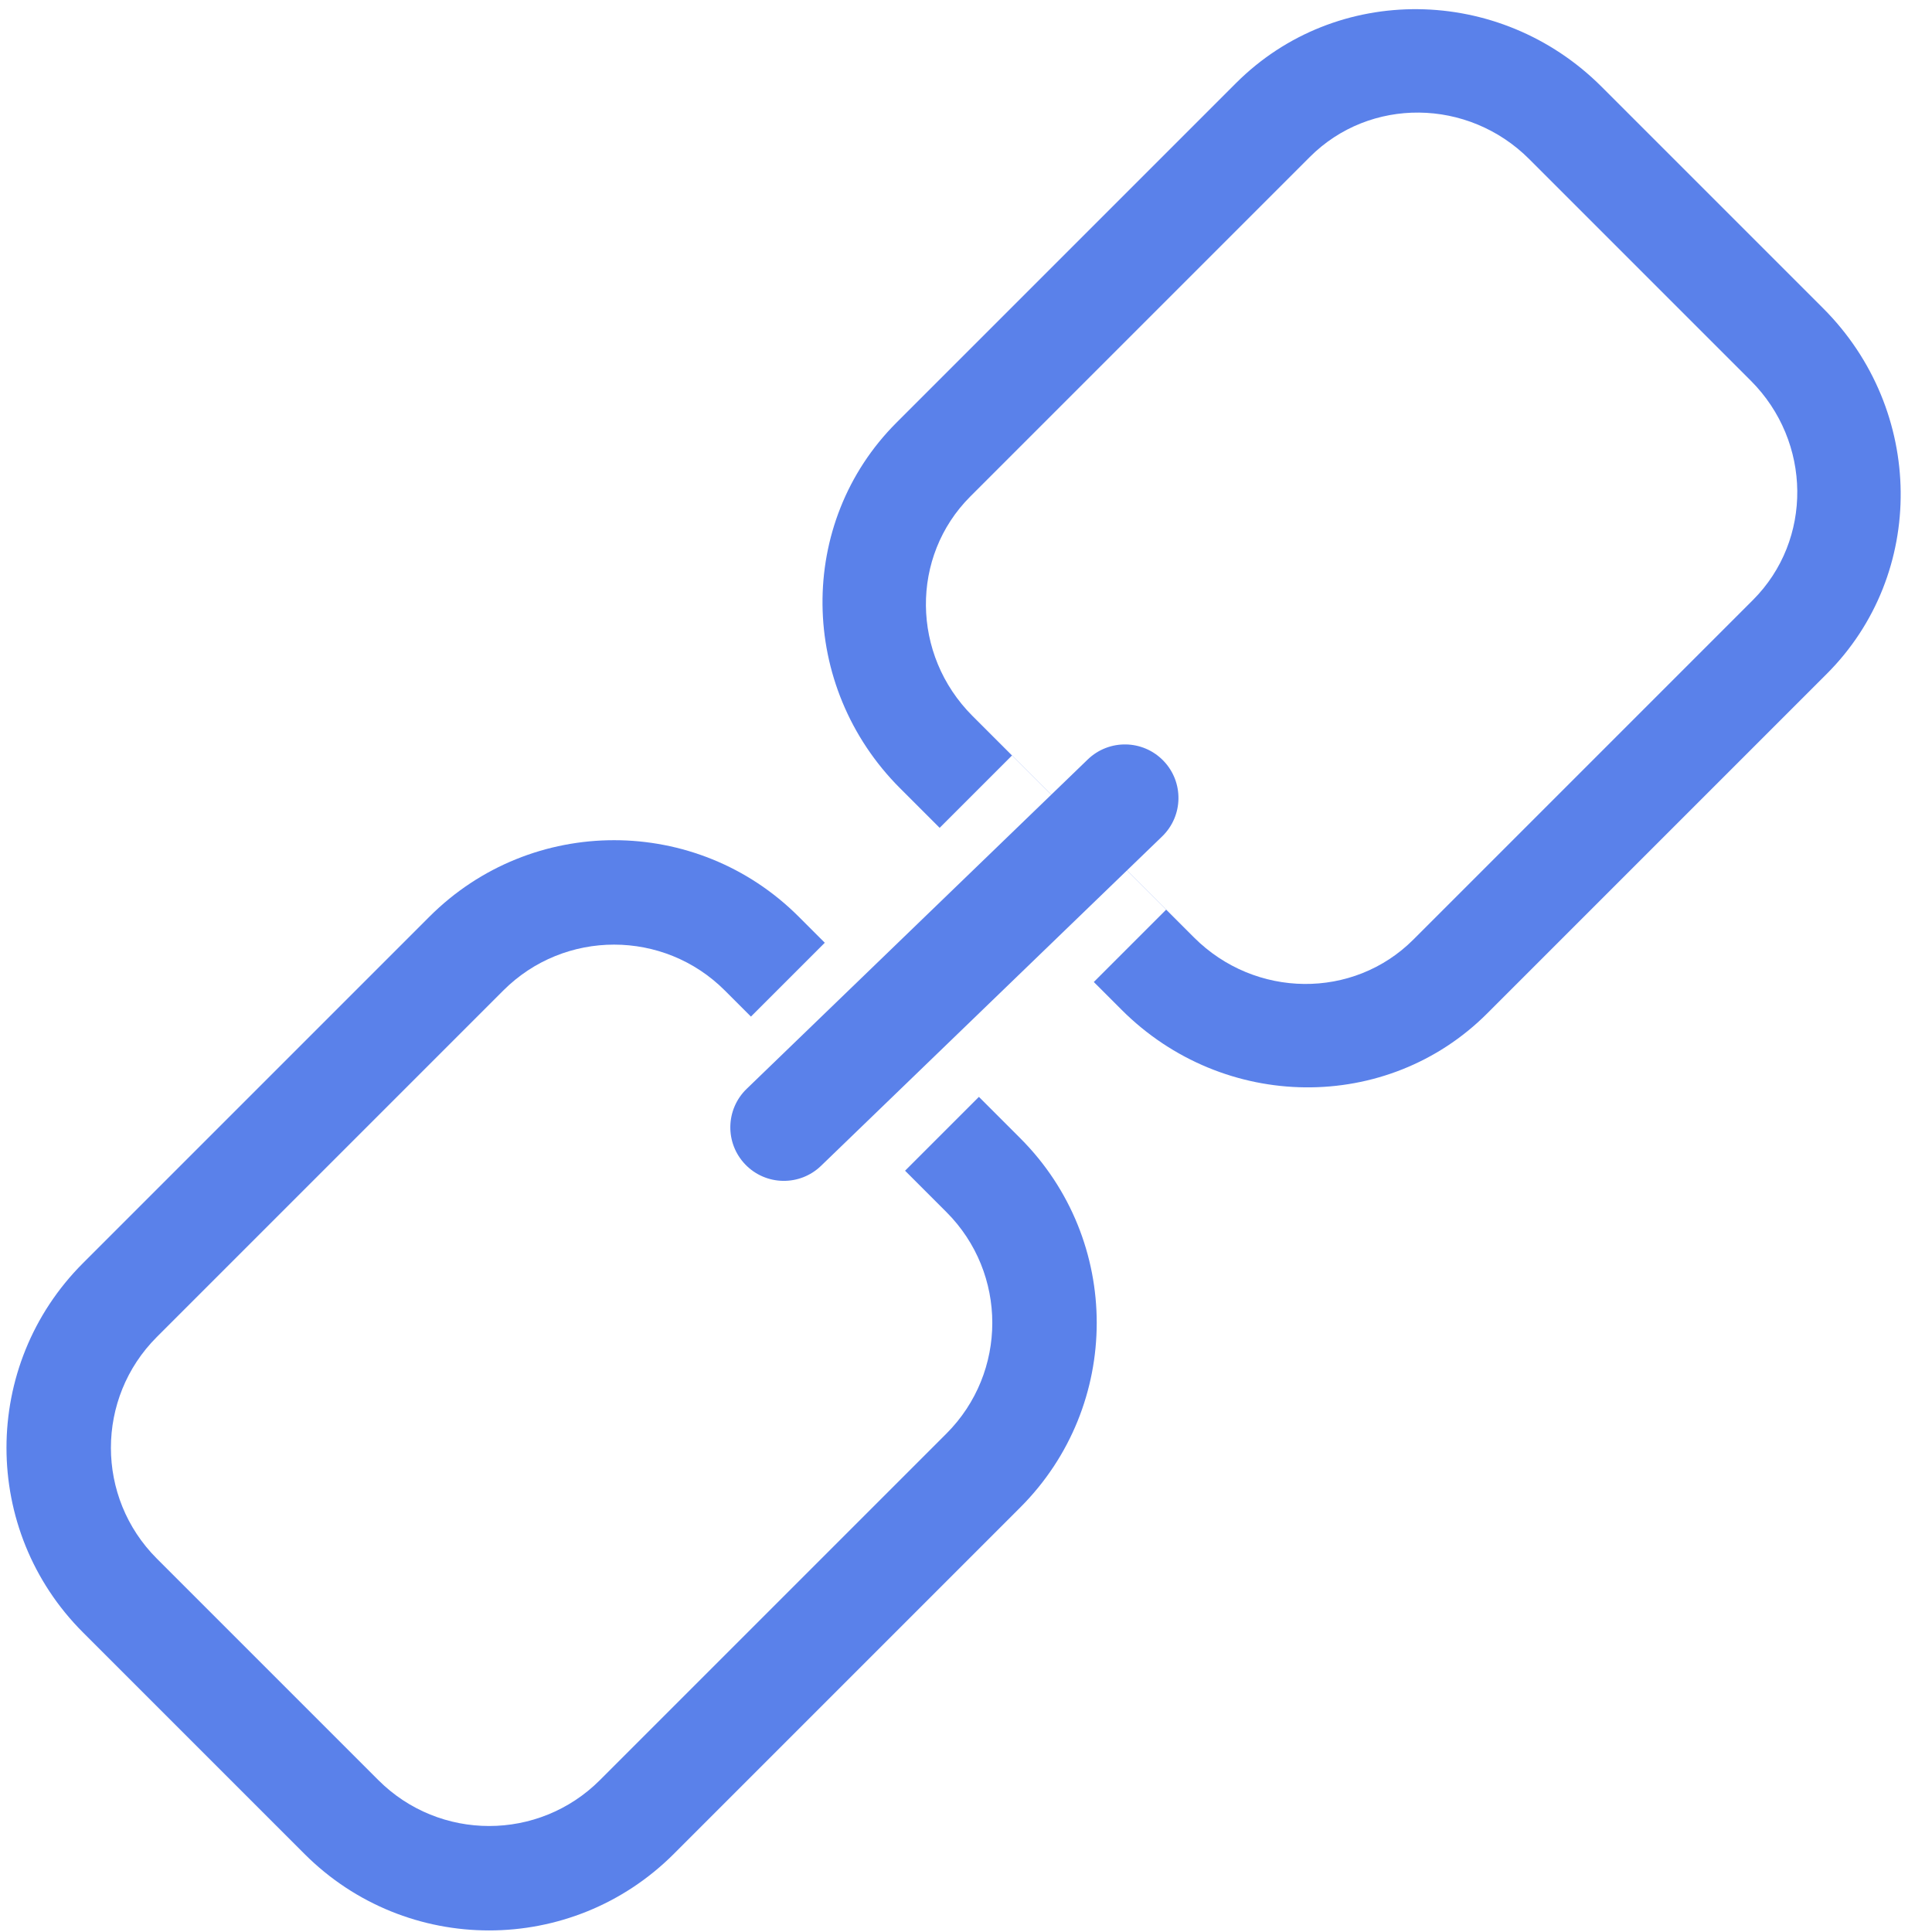
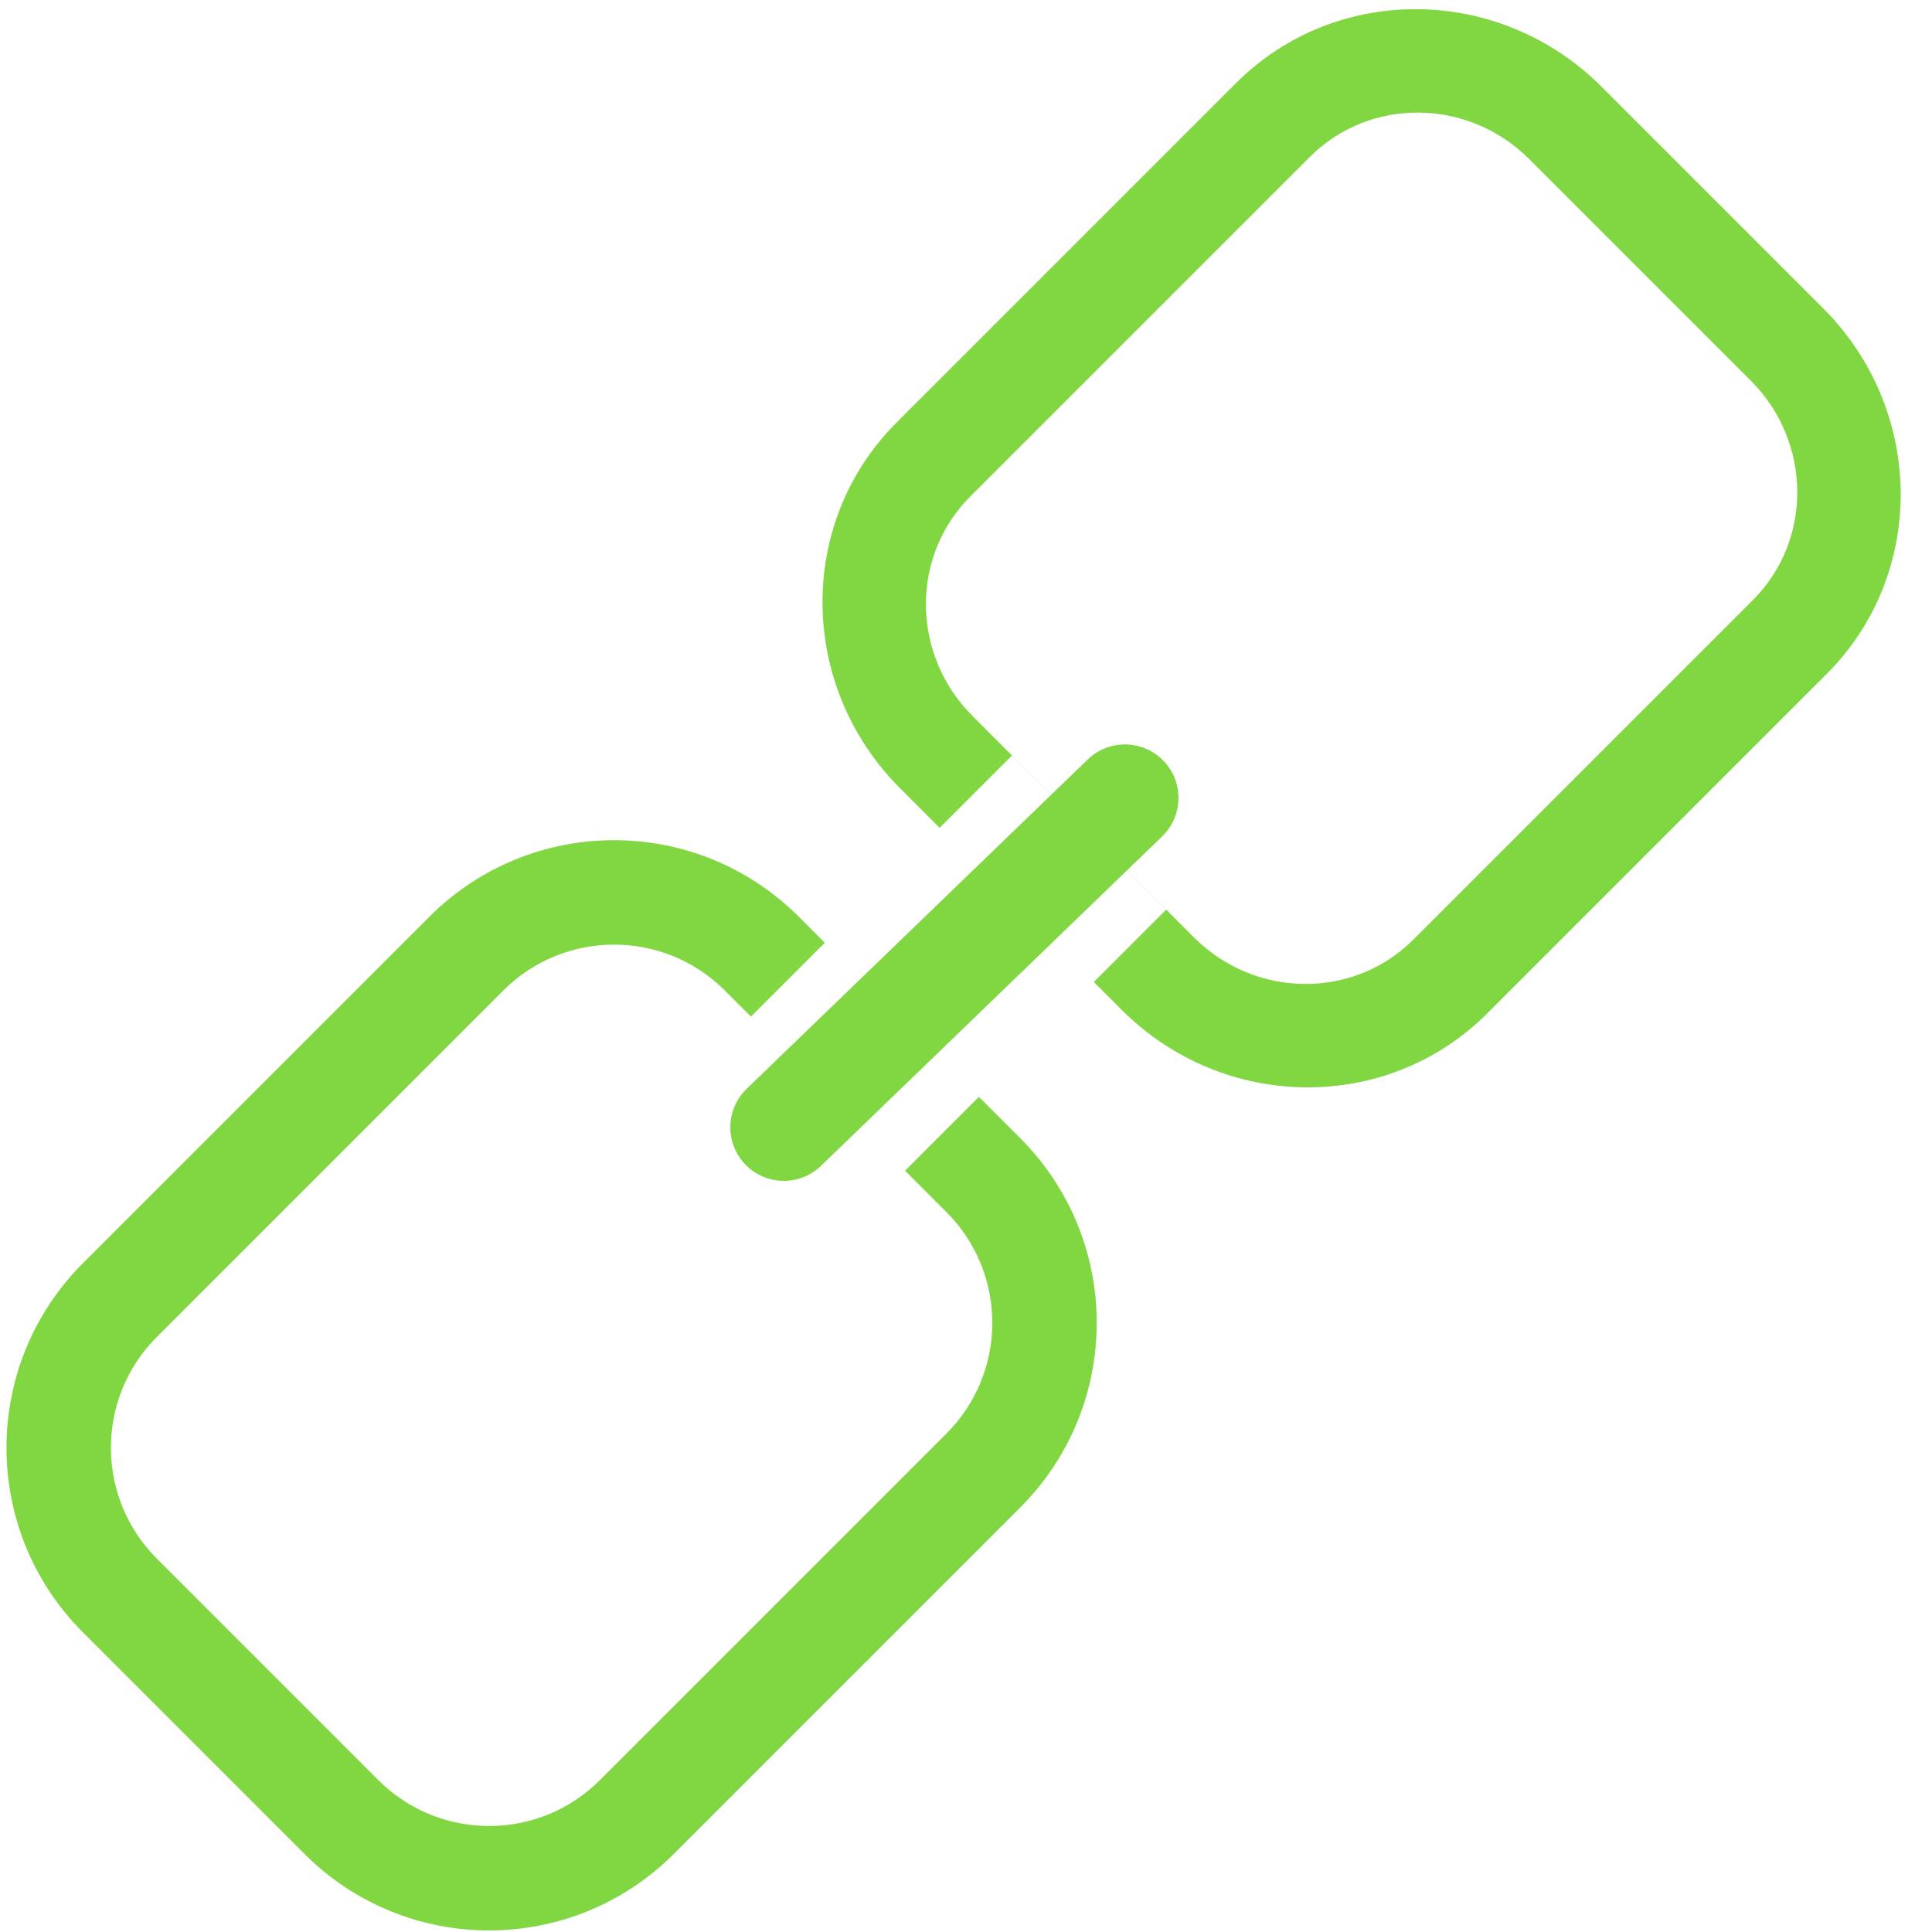
- <svg xmlns="http://www.w3.org/2000/svg" width="37px" height="37px" viewBox="0 0 37 37" version="1.1">
-   <defs />
+ <svg xmlns="http://www.w3.org/2000/svg" width="37px" height="37px" viewBox="0 0 37 37" version="1.1" id="svg17">
+   <defs id="defs6" />
  <g id="step_3" stroke="none" stroke-width="1" fill="none" fill-rule="evenodd" transform="translate(-392, -335)">
-     <g id="white-bg" transform="translate(330, 102)" fill="#5A81EA">
-       <g id="left" transform="translate(55, 231)">
-         <g id="Line-1" transform="translate(4, 0)">
-           <g id="url" transform="translate(0.076172, 0)">
-             <path d="M10.487,20.838 C8.831,20.838 7.487,22.181 7.487,23.838 L7.487,33.223 C7.487,34.88 8.831,36.223 10.487,36.223 L16.488,36.223 C18.145,36.223 19.488,34.88 19.488,33.223 L19.488,23.838 C19.488,22.181 18.145,20.838 16.488,20.838 L10.487,20.838 Z M11.194,18.838 L11.194,20.838 L15.368,20.838 L15.368,18.838 L16.488,18.838 C19.25,18.838 21.488,21.077 21.488,23.838 L21.488,33.223 C21.488,35.984 19.25,38.223 16.488,38.223 L10.487,38.223 C7.726,38.223 5.487,35.984 5.487,33.223 L5.487,23.838 C5.487,21.077 7.726,18.838 10.487,18.838 L11.194,18.838 Z" id="Rectangle-3" fill-rule="nonzero" transform="translate(13.48789, 28.53046) rotate(-315) translate(-13.48789, -28.53046) " />
-             <path d="M26,4.96 C24.343,4.96 23,6.277 23,7.901 L23,17.099 C23,18.723 24.343,20.04 26,20.04 C26.248,20.04 26.435,20.04 26.559,20.04 C26.691,20.04 30.838,20.04 31.077,20.04 C31.275,20.04 31.583,20.04 32,20.04 C33.657,20.04 35,18.723 35,17.099 L35,7.901 C35,6.277 33.657,4.96 32,4.96 L26,4.96 Z M31.247,22 L31.247,20.038 L27.072,20.038 L27.072,22 L26.527,22 C26.41,22 26.234,22 26,22 C23.238,22 21,19.806 21,17.099 L21,7.901 C21,5.194 23.238,3 26,3 L32,3 C34.762,3 37,5.194 37,7.901 L37,17.099 C37,19.806 34.762,22 32,22 L31.247,22 Z" id="Rectangle-3" fill-rule="nonzero" transform="translate(29, 12.5) rotate(-315) translate(-29, -12.5) " />
-             <rect id="Rectangle-7" transform="translate(21.20126, 20.43589) rotate(-44) translate(-21.20126, -20.43589) " x="15.636" y="19.411" width="11.131" height="2.05" rx="1.025" />
+     <g id="white-bg" transform="translate(330, 102)" fill="#5A81EA" style="fill:#81d742;fill-opacity:1">
+       <g id="left" transform="translate(55, 231)" style="fill:#81d742;fill-opacity:1">
+         <g id="Line-1" transform="translate(4, 0)" style="fill:#81d742;fill-opacity:1">
+           <g id="url" transform="translate(0.076172, 0)" style="fill:#81d742;fill-opacity:1">
+             <path d="M10.487,20.838 C8.831,20.838 7.487,22.181 7.487,23.838 L7.487,33.223 C7.487,34.88 8.831,36.223 10.487,36.223 L16.488,36.223 C18.145,36.223 19.488,34.88 19.488,33.223 L19.488,23.838 C19.488,22.181 18.145,20.838 16.488,20.838 L10.487,20.838 Z M11.194,18.838 L11.194,20.838 L15.368,20.838 L15.368,18.838 L16.488,18.838 C19.25,18.838 21.488,21.077 21.488,23.838 L21.488,33.223 C21.488,35.984 19.25,38.223 16.488,38.223 L10.487,38.223 C7.726,38.223 5.487,35.984 5.487,33.223 L5.487,23.838 C5.487,21.077 7.726,18.838 10.487,18.838 L11.194,18.838 Z" id="Rectangle-3" fill-rule="nonzero" transform="translate(13.48789, 28.53046) rotate(-315) translate(-13.48789, -28.53046) " style="fill:#81d742;fill-opacity:1" />
+             <path d="M26,4.96 C24.343,4.96 23,6.277 23,7.901 L23,17.099 C23,18.723 24.343,20.04 26,20.04 C26.248,20.04 26.435,20.04 26.559,20.04 C26.691,20.04 30.838,20.04 31.077,20.04 C31.275,20.04 31.583,20.04 32,20.04 C33.657,20.04 35,18.723 35,17.099 L35,7.901 C35,6.277 33.657,4.96 32,4.96 L26,4.96 Z M31.247,22 L31.247,20.038 L27.072,20.038 L27.072,22 L26.527,22 C26.41,22 26.234,22 26,22 C23.238,22 21,19.806 21,17.099 L21,7.901 C21,5.194 23.238,3 26,3 L32,3 C34.762,3 37,5.194 37,7.901 L37,17.099 C37,19.806 34.762,22 32,22 L31.247,22 Z" id="path9" fill-rule="nonzero" transform="translate(29, 12.5) rotate(-315) translate(-29, -12.5) " style="fill:#81d742;fill-opacity:1" />
+             <rect id="Rectangle-7" transform="translate(21.20126, 20.43589) rotate(-44) translate(-21.20126, -20.43589) " x="15.636" y="19.411" width="11.131" height="2.05" rx="1.025" style="fill:#81d742;fill-opacity:1" />
          </g>
        </g>
      </g>
    </g>
  </g>
</svg>
